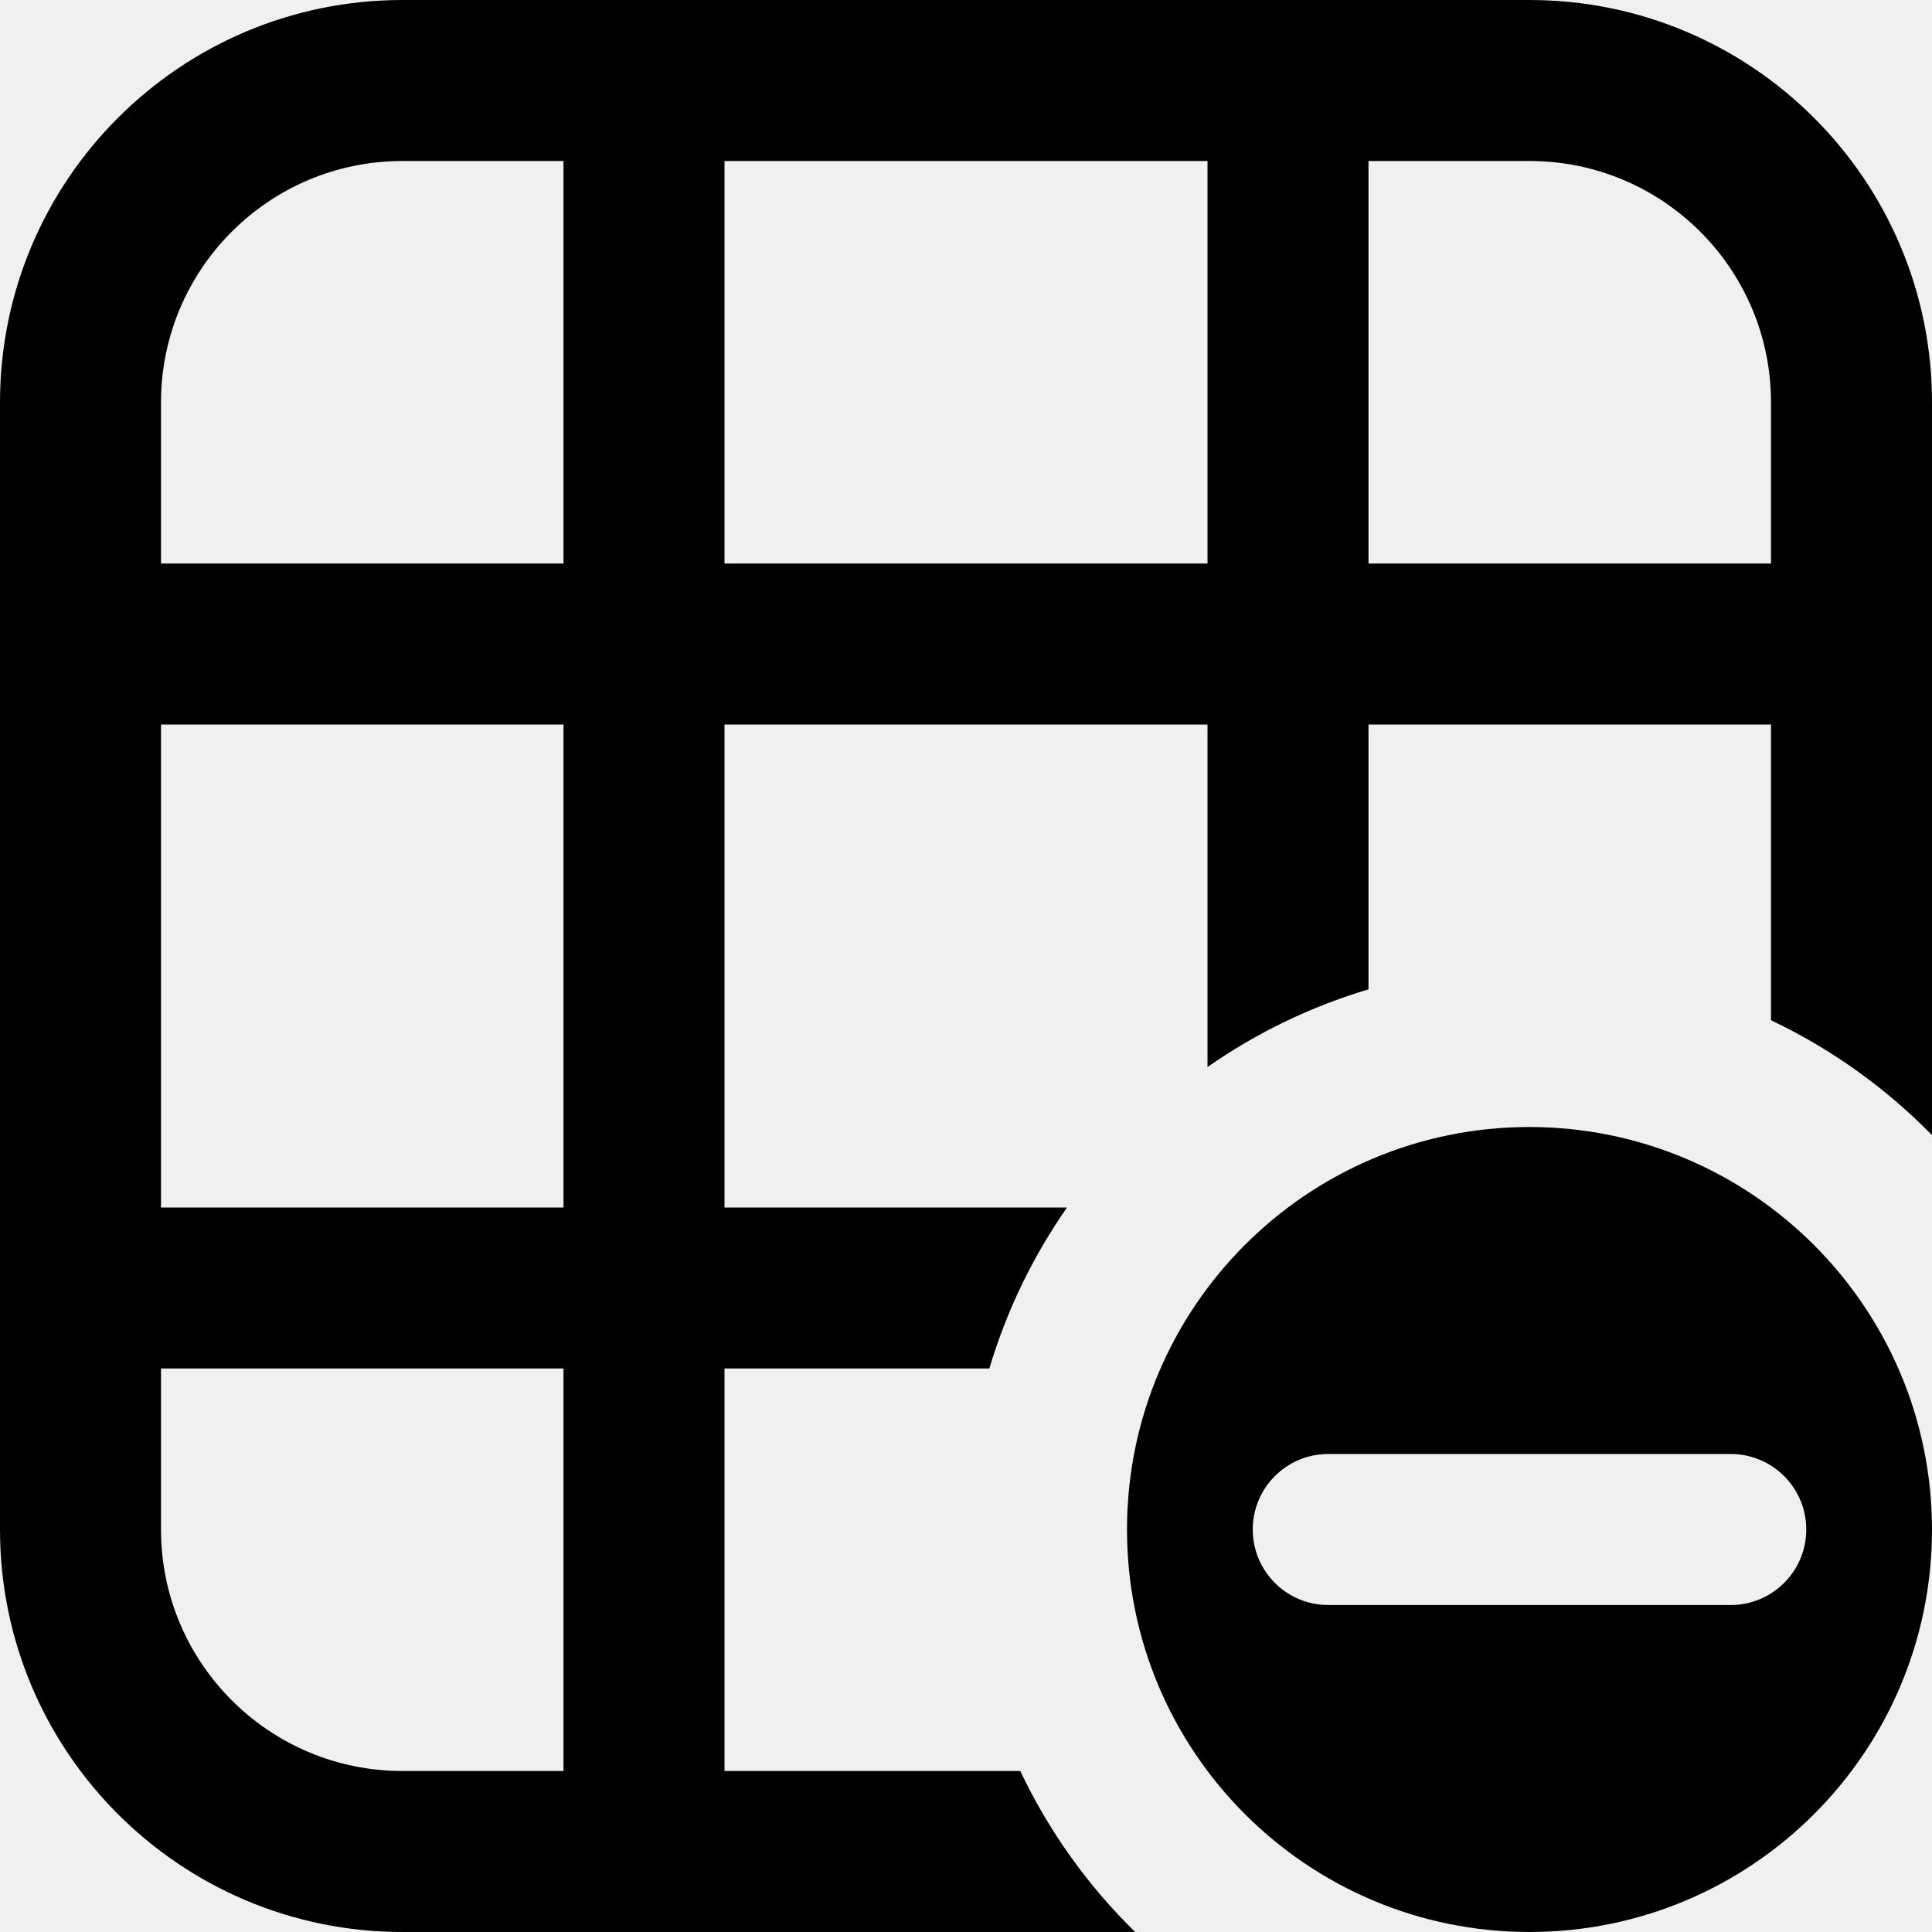
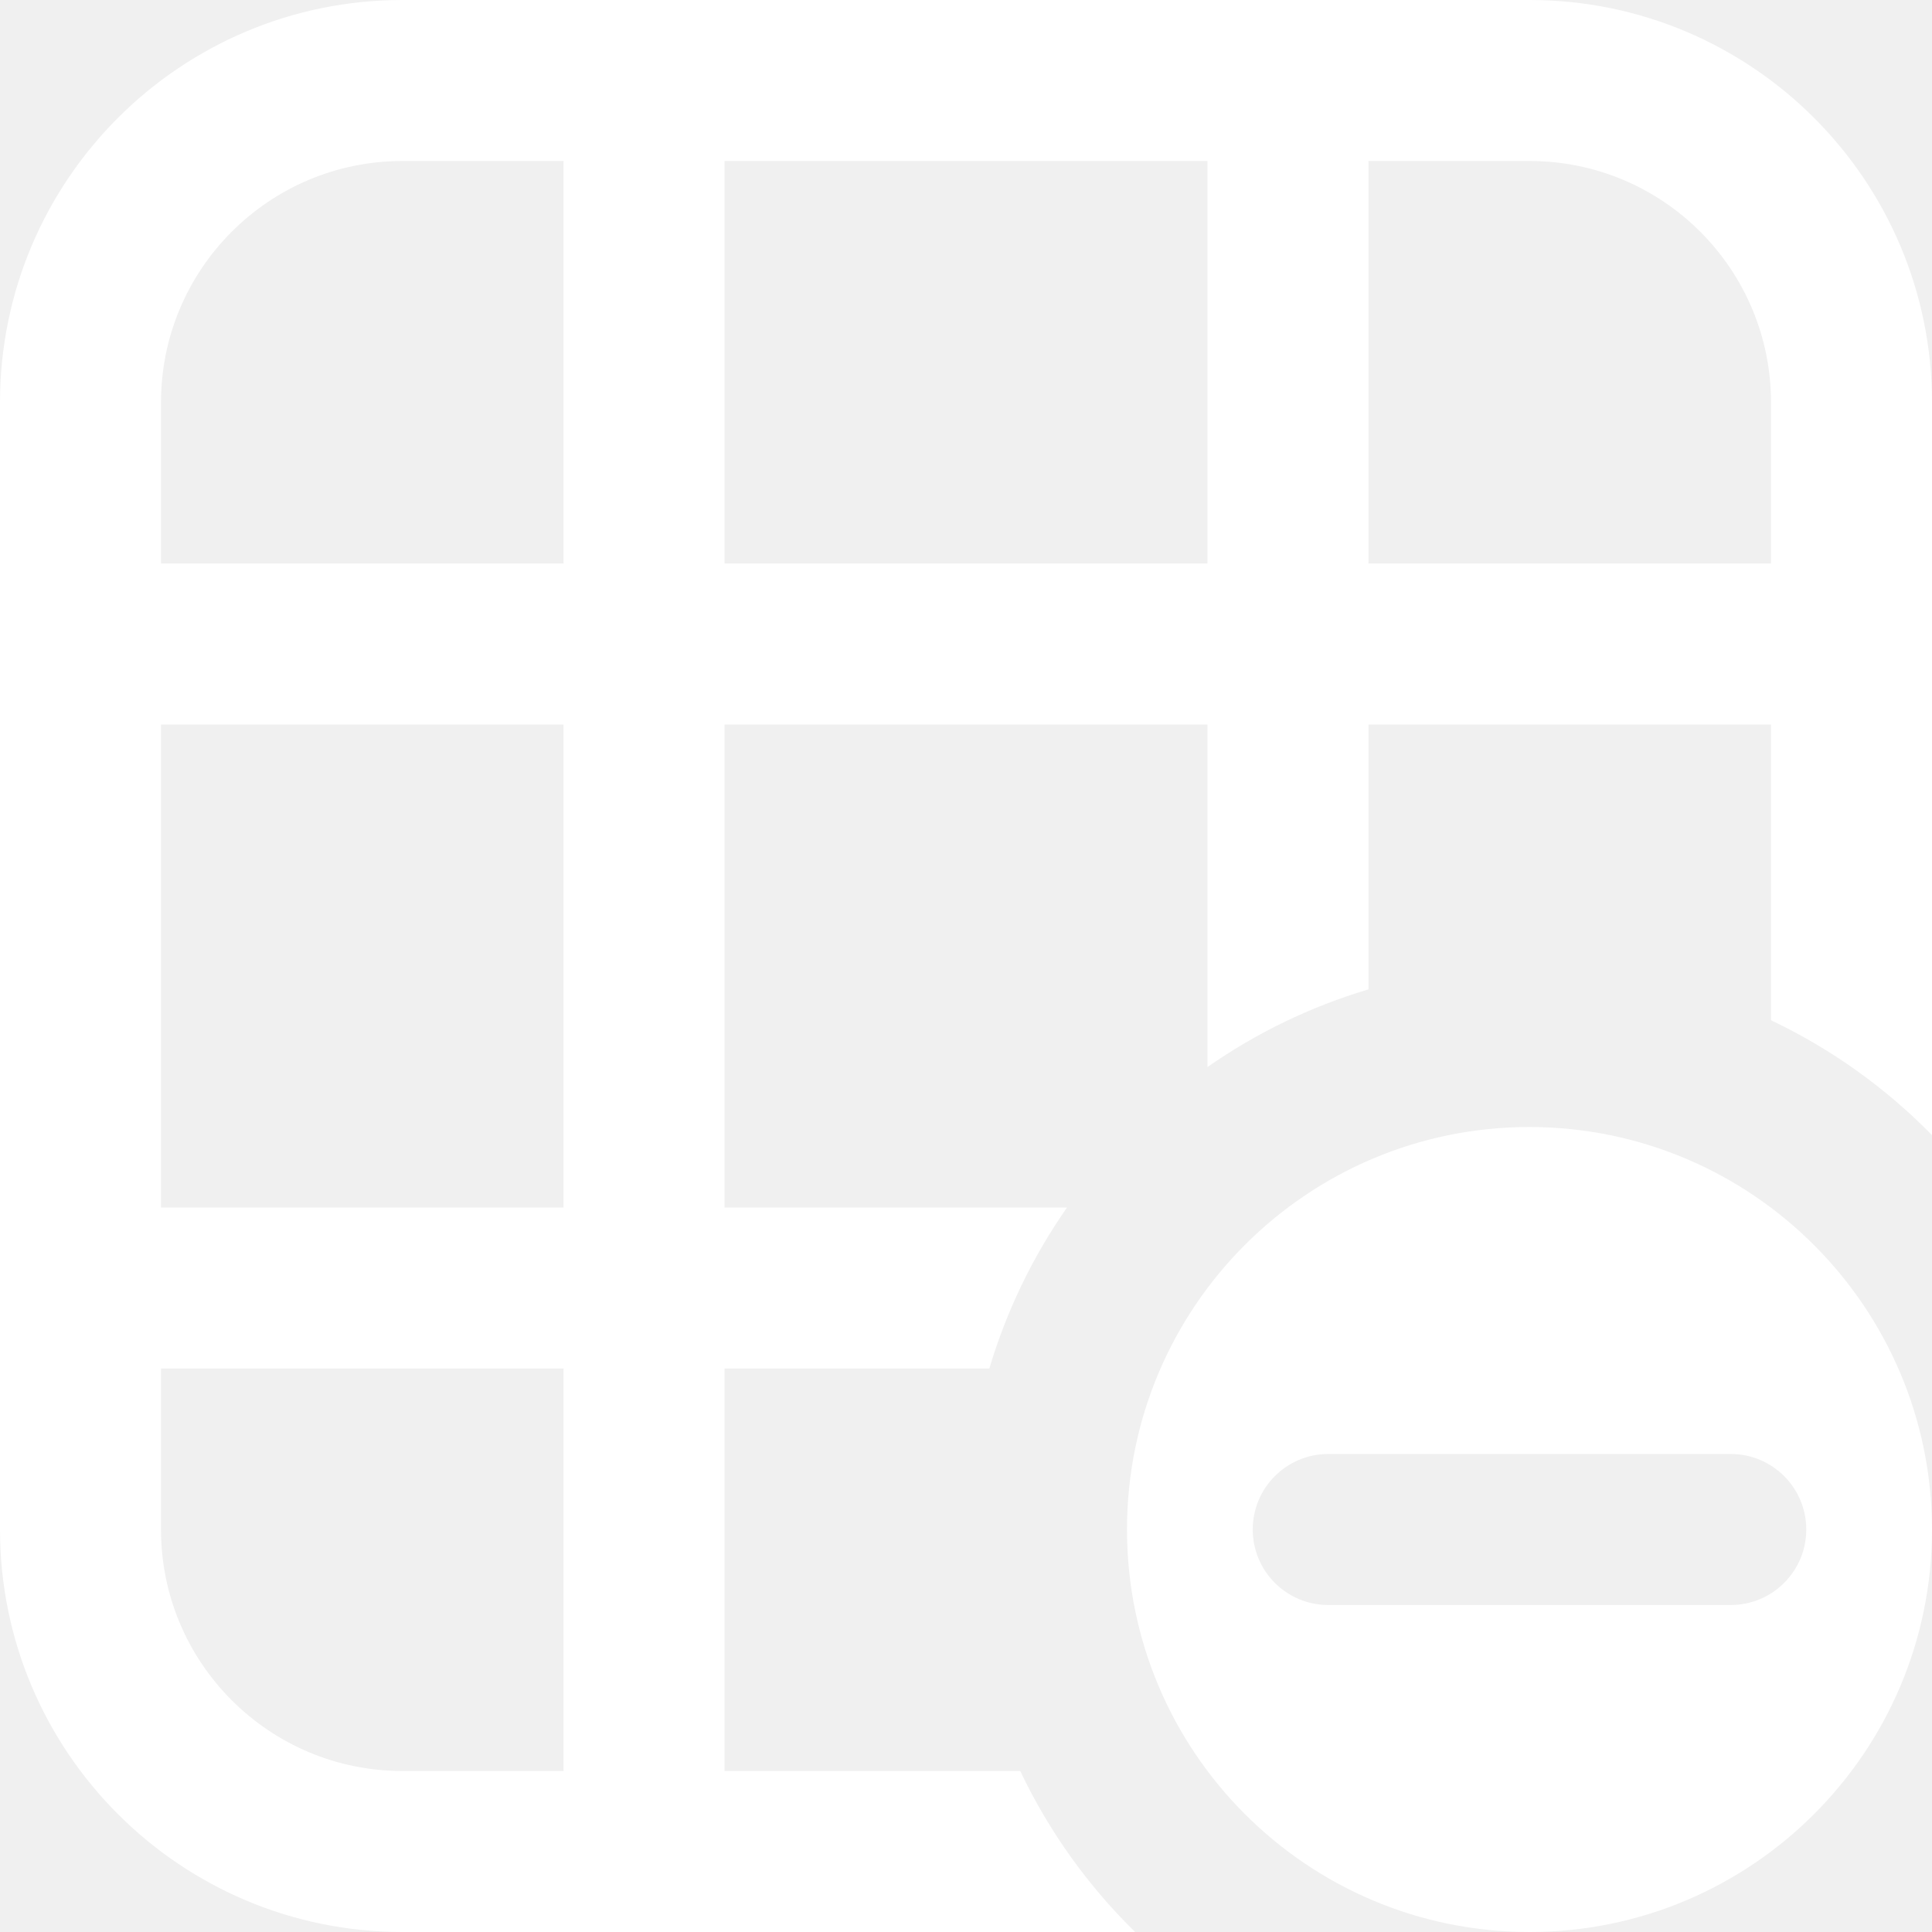
- <svg xmlns="http://www.w3.org/2000/svg" width="24" height="24" viewBox="0 0 24 24">
+ <svg xmlns="http://www.w3.org/2000/svg" fill="white" width="24" height="24" viewBox="0 0 24 24">
  <path d="M19,14 C21.76,14.003 23.997,16.24 24,19 C24,21.761 21.761,24 19,24 C16.239,24 14,21.761 14,19 C14,16.239 16.239,14 19,14 Z M16.5,19.938 L21.5,19.938 C22.018,19.938 22.438,19.518 22.438,19 C22.438,18.482 22.018,18.062 21.5,18.062 L16.5,18.062 C15.982,18.062 15.562,18.482 15.562,19 C15.562,19.518 15.982,19.938 16.5,19.938 Z M12.29,17 L9,17 L9,22 L12.674,22 C13.03,22.75 13.515,23.426 14.101,24 L5,24 C2.239,24 -1.43817996e-15,21.761 -1.77635684e-15,19 L-3.55271368e-15,5 C-3.89089055e-15,2.239 2.239,5.07265313e-16 5,-1.77635684e-15 L19,-1.77635684e-15 C21.761,-2.28362215e-15 24,2.239 24,5 L24,7.823 C24.012,7.881 24.019,7.94 24.019,8 C24.019,8.06 24.012,8.119 24,8.177 L24,14.101 C23.426,13.515 22.75,13.03 22,12.674 L22,9 L17,9 L17,12.29 C16.278,12.505 15.604,12.833 15,13.255 L15,9 L9,9 L9,15 L13.255,15 C12.833,15.604 12.505,16.278 12.29,17 Z M17,7 L22,7 L22,5 C22,3.343 20.657,2 19,2 L17,2 L17,7 Z M15,7 L15,2 L9,2 L9,7 L15,7 Z M7,2 L5,2 C3.343,2 2,3.343 2,5 L2,7 L7,7 L7,2 Z M2,9 L2,15 L7,15 L7,9 L2,9 Z M2,17 L2,19 C2,20.657 3.343,22 5,22 L7,22 L7,17 L2,17 Z" />
</svg>
